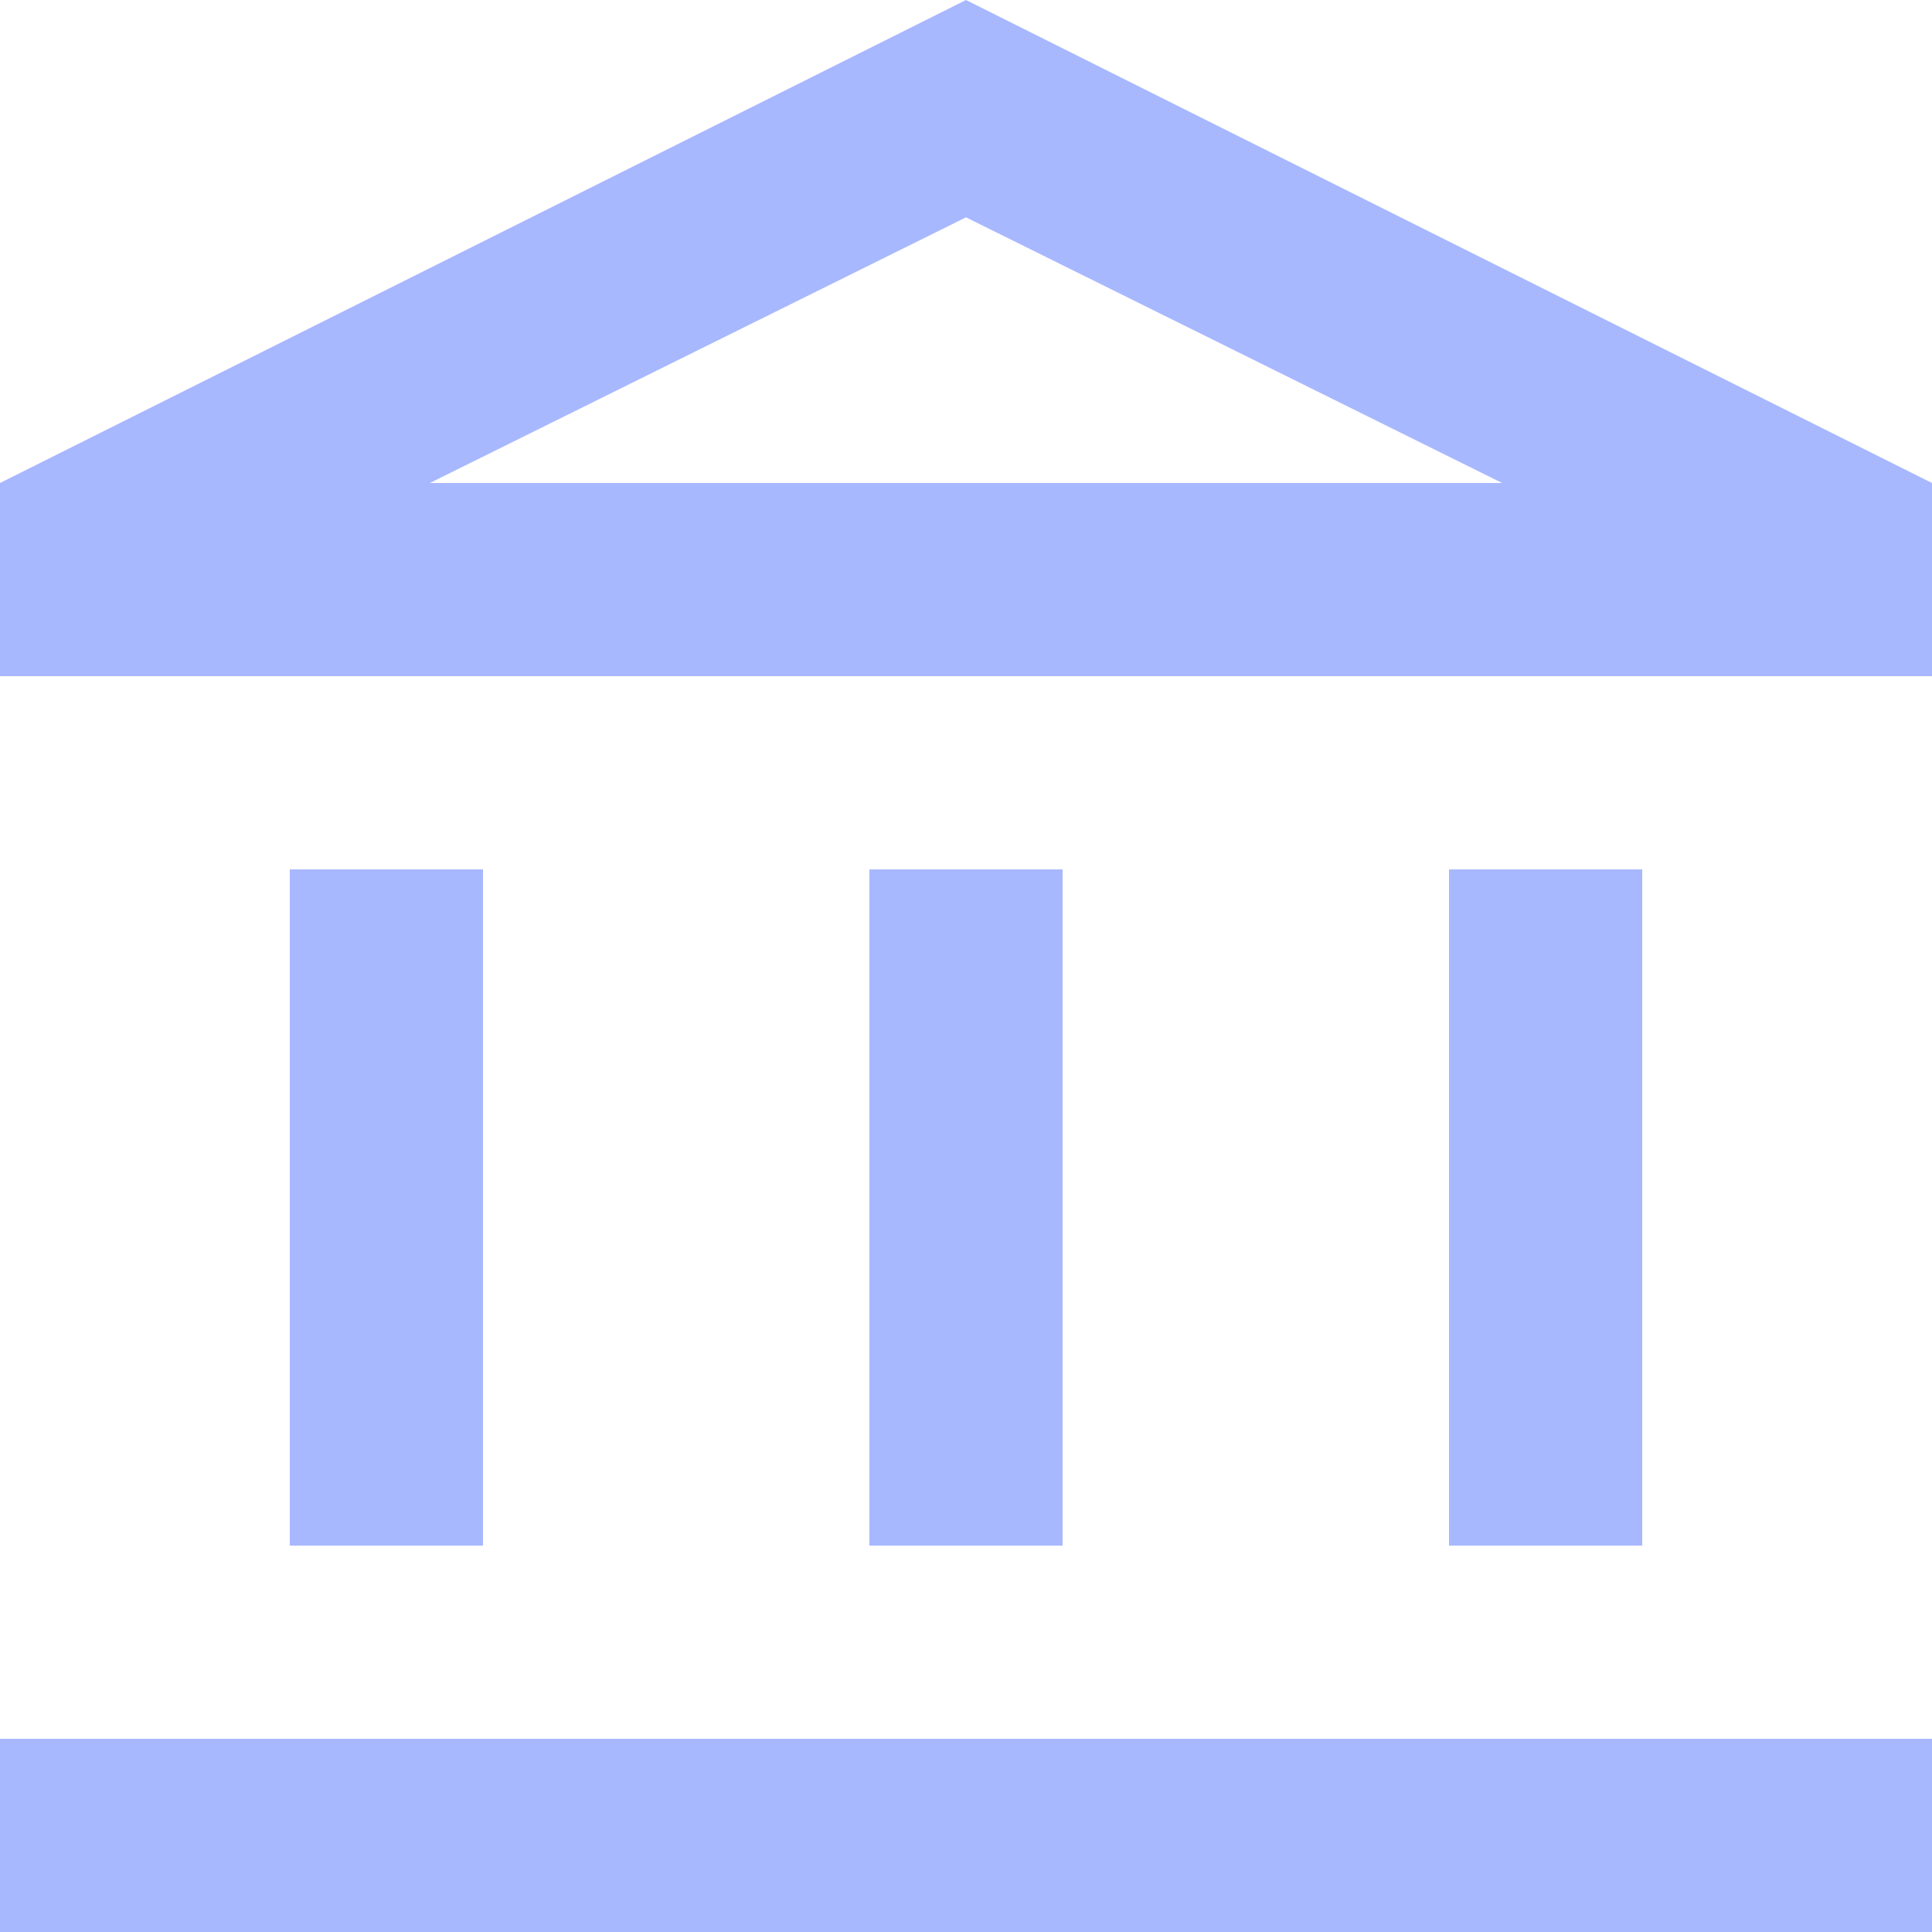
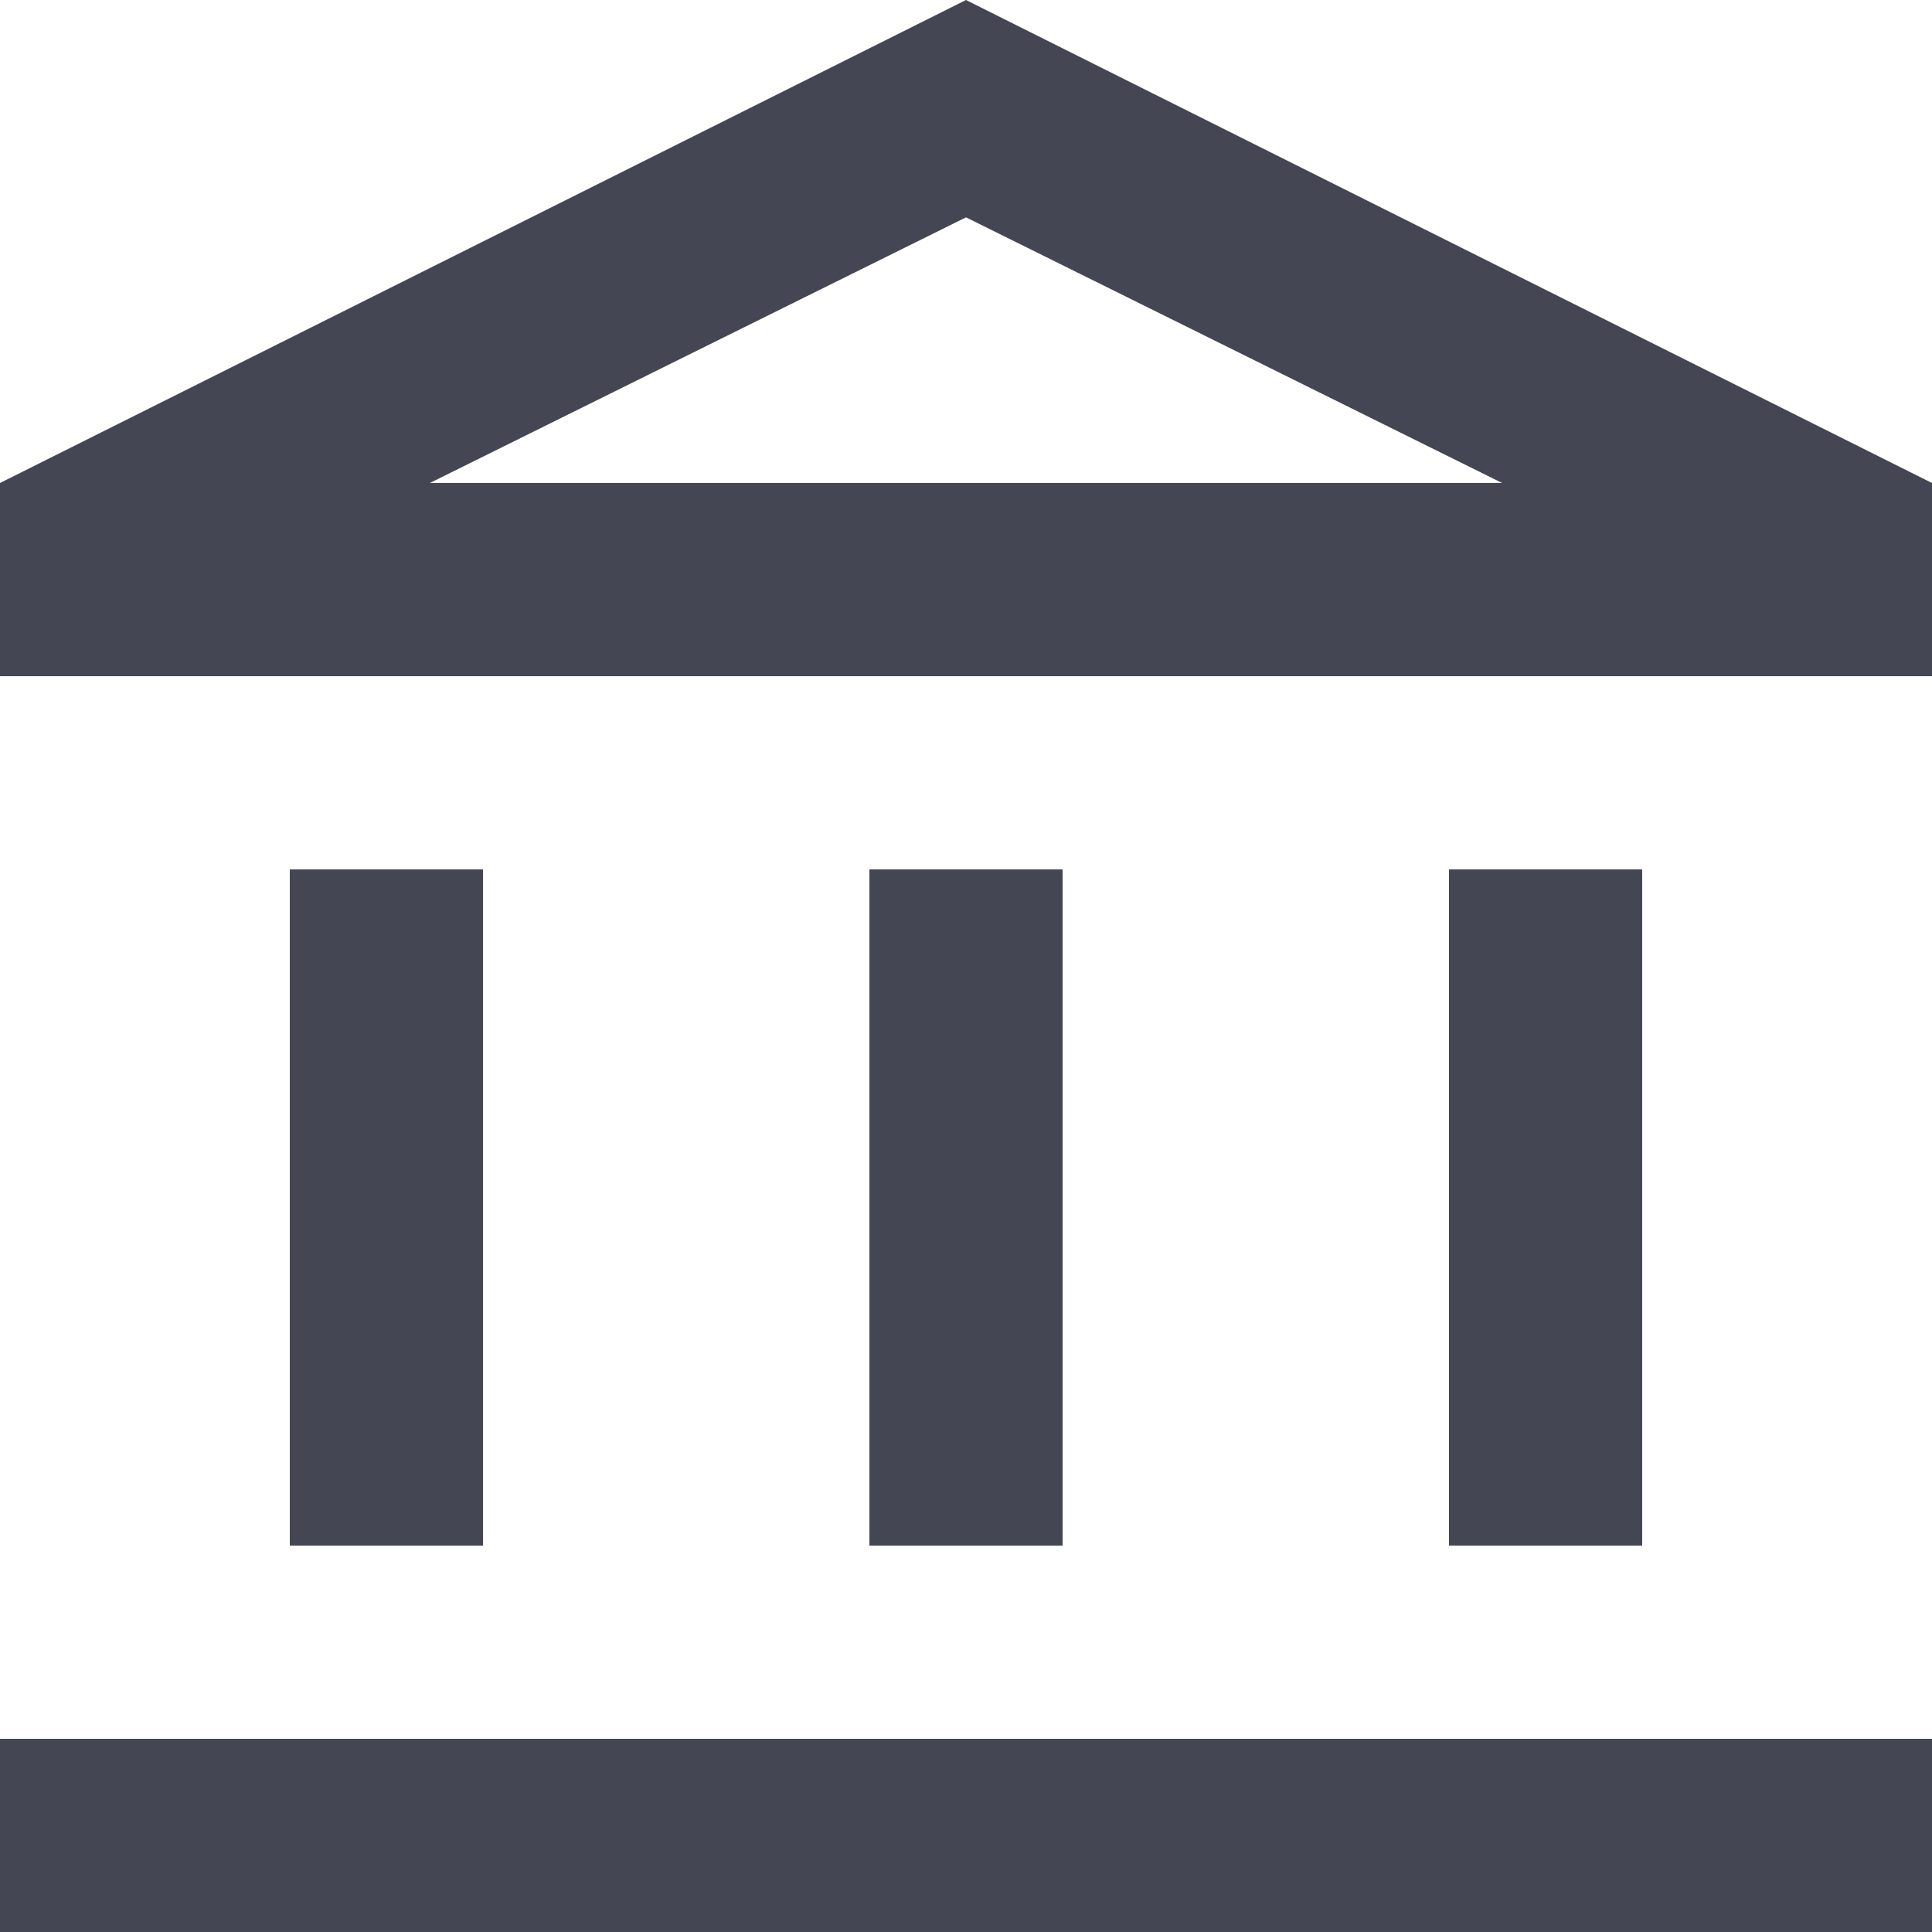
- <svg xmlns="http://www.w3.org/2000/svg" preserveAspectRatio="none" width="100%" height="100%" overflow="visible" style="display: block;" viewBox="0 0 20 20" fill="none">
-   <g id="Container">
-     <path id="Icon" d="M3 16V9H5V16H3V16M9 16V9H11V16H9V16M0 20V18H20V20H0V20M15 16V9H17V16H15V16M0 7V5L10 0L20 5V7H0V7M4.45 5H10H15.55H4.45V5M4.45 5H15.55L10 2.25L4.45 5V5" fill="#A8B8FF" />
-   </g>
+ <svg xmlns="http://www.w3.org/2000/svg" width="20" height="20" viewBox="0 0 20 20" fill="none">
+   <path d="M3 16V9H5V16H3ZM9 16V9H11V16H9ZM0 20V18H20V20H0ZM15 16V9H17V16H15ZM0 7V5L10 0L20 5V7H0ZM4.45 5H10H15.55H4.45ZM4.45 5H15.55L10 2.25L4.45 5Z" fill="#444653" />
</svg>
